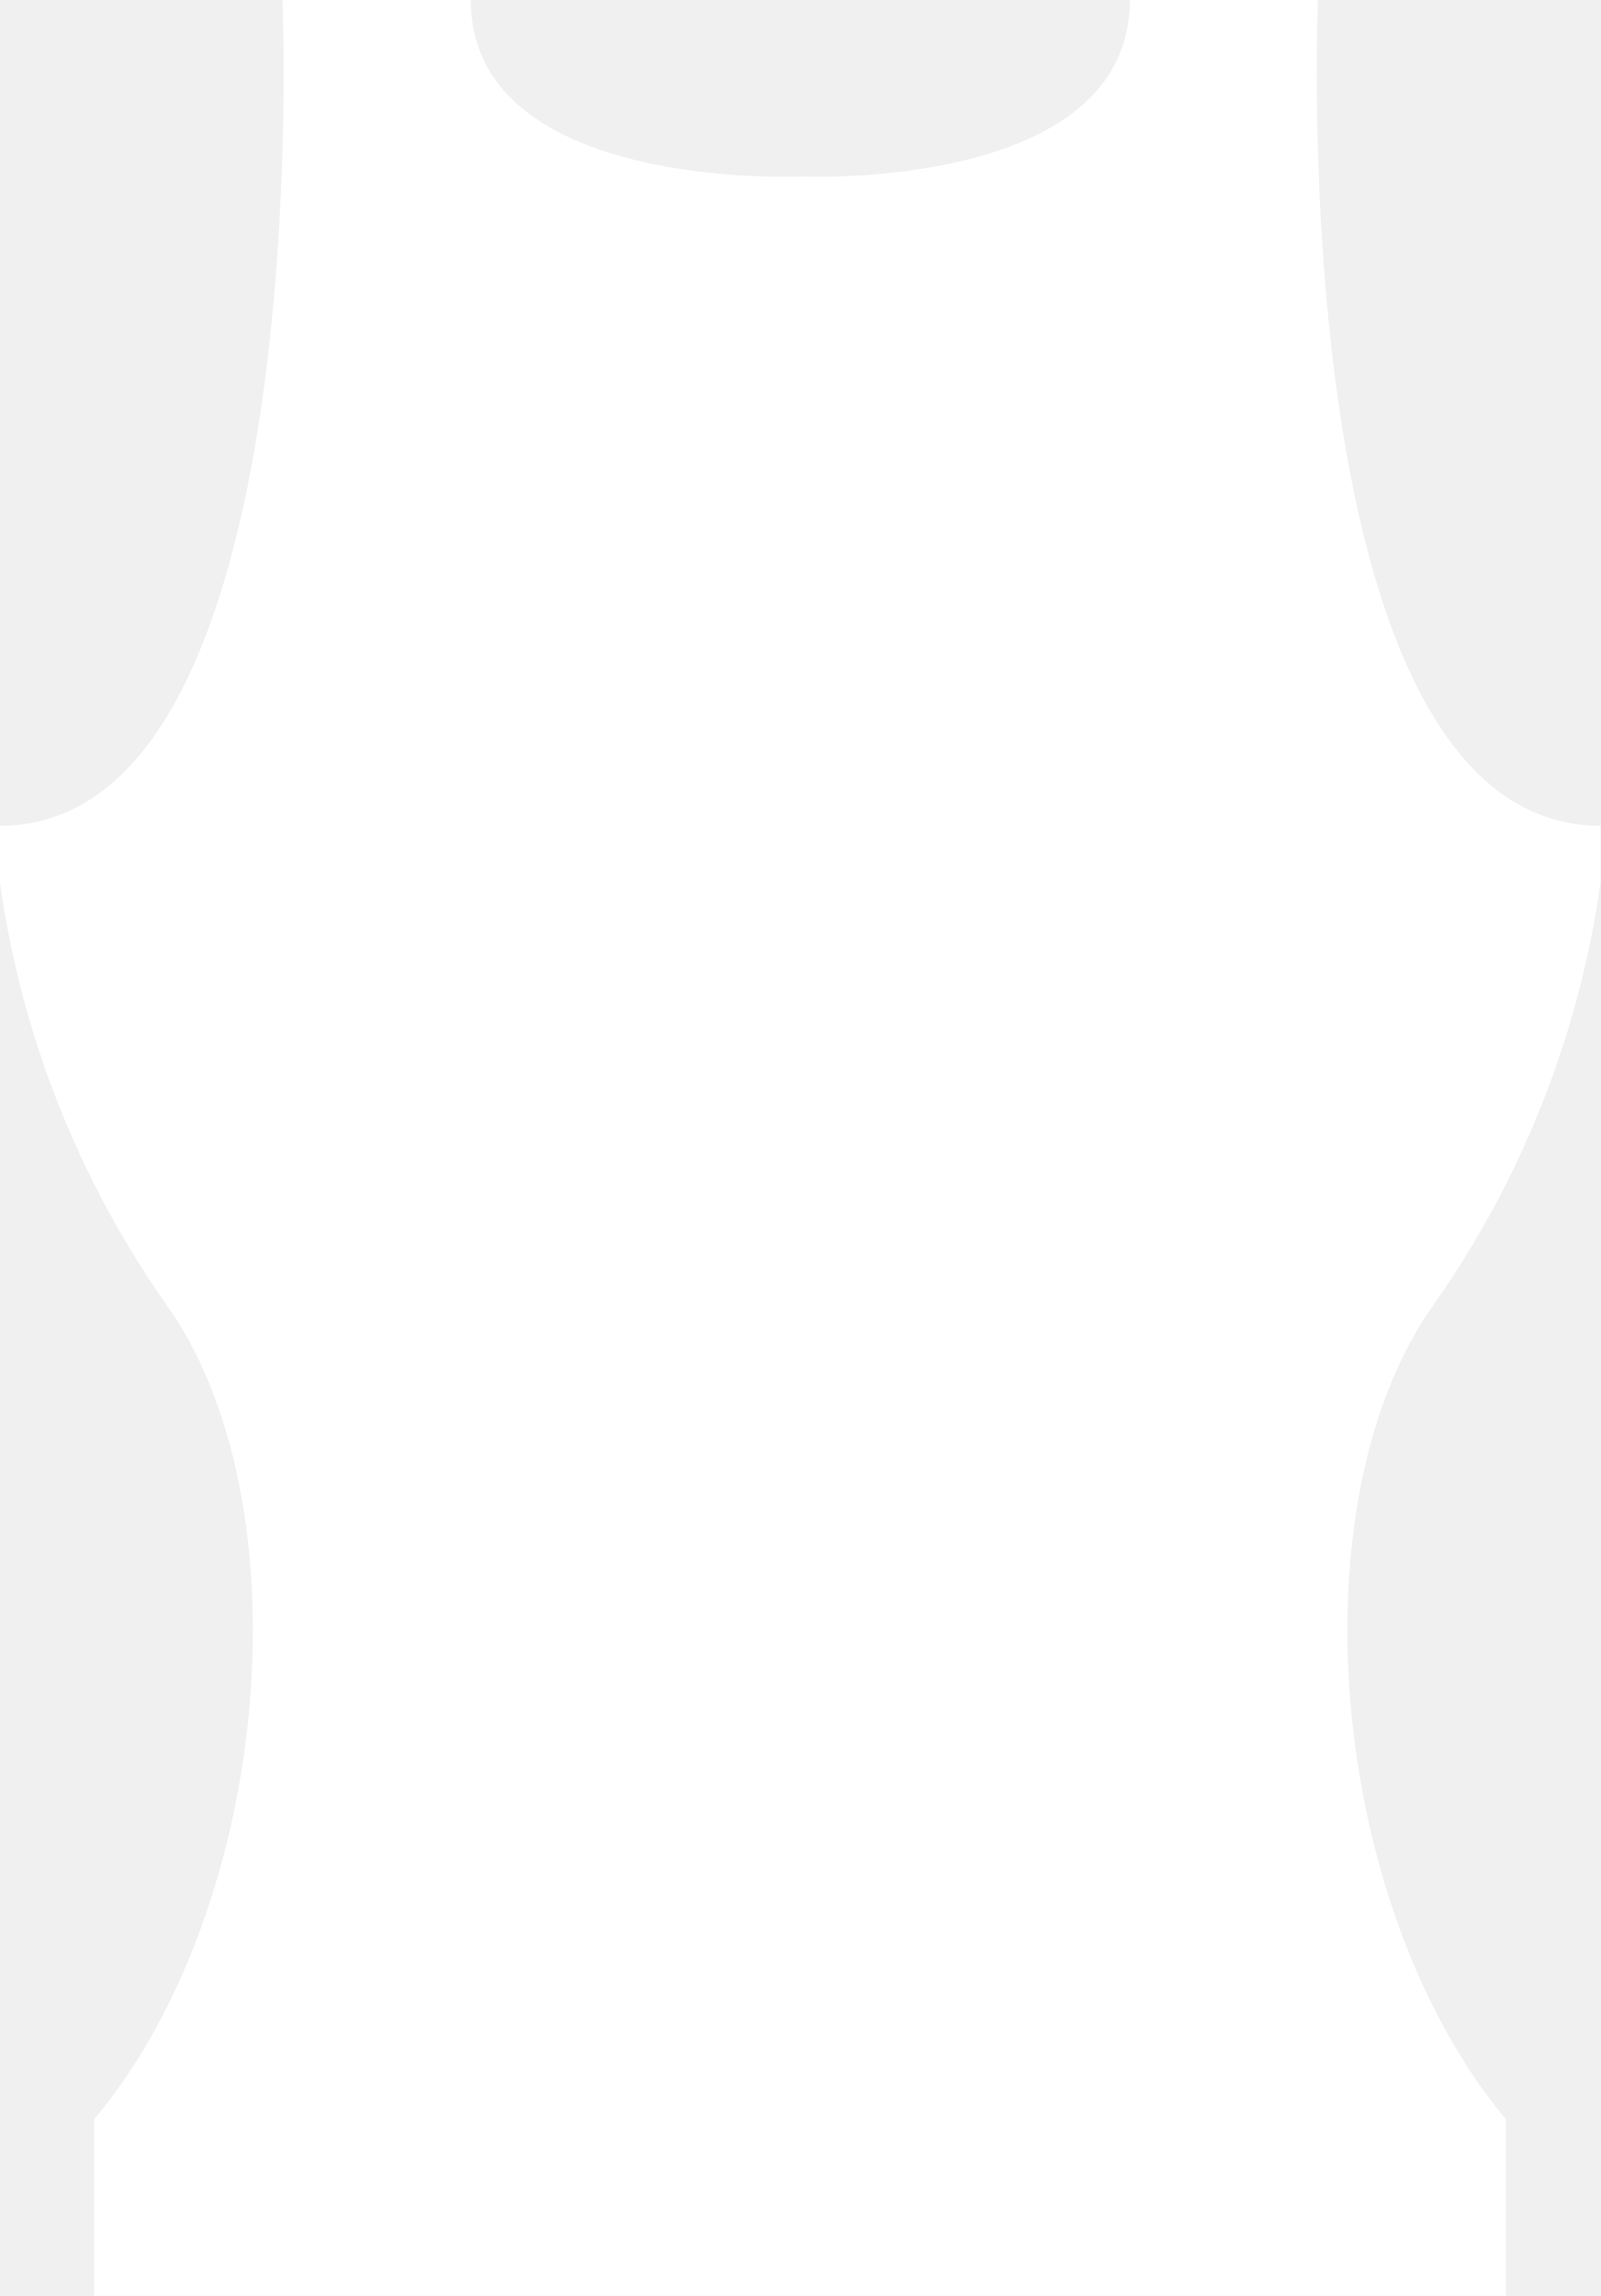
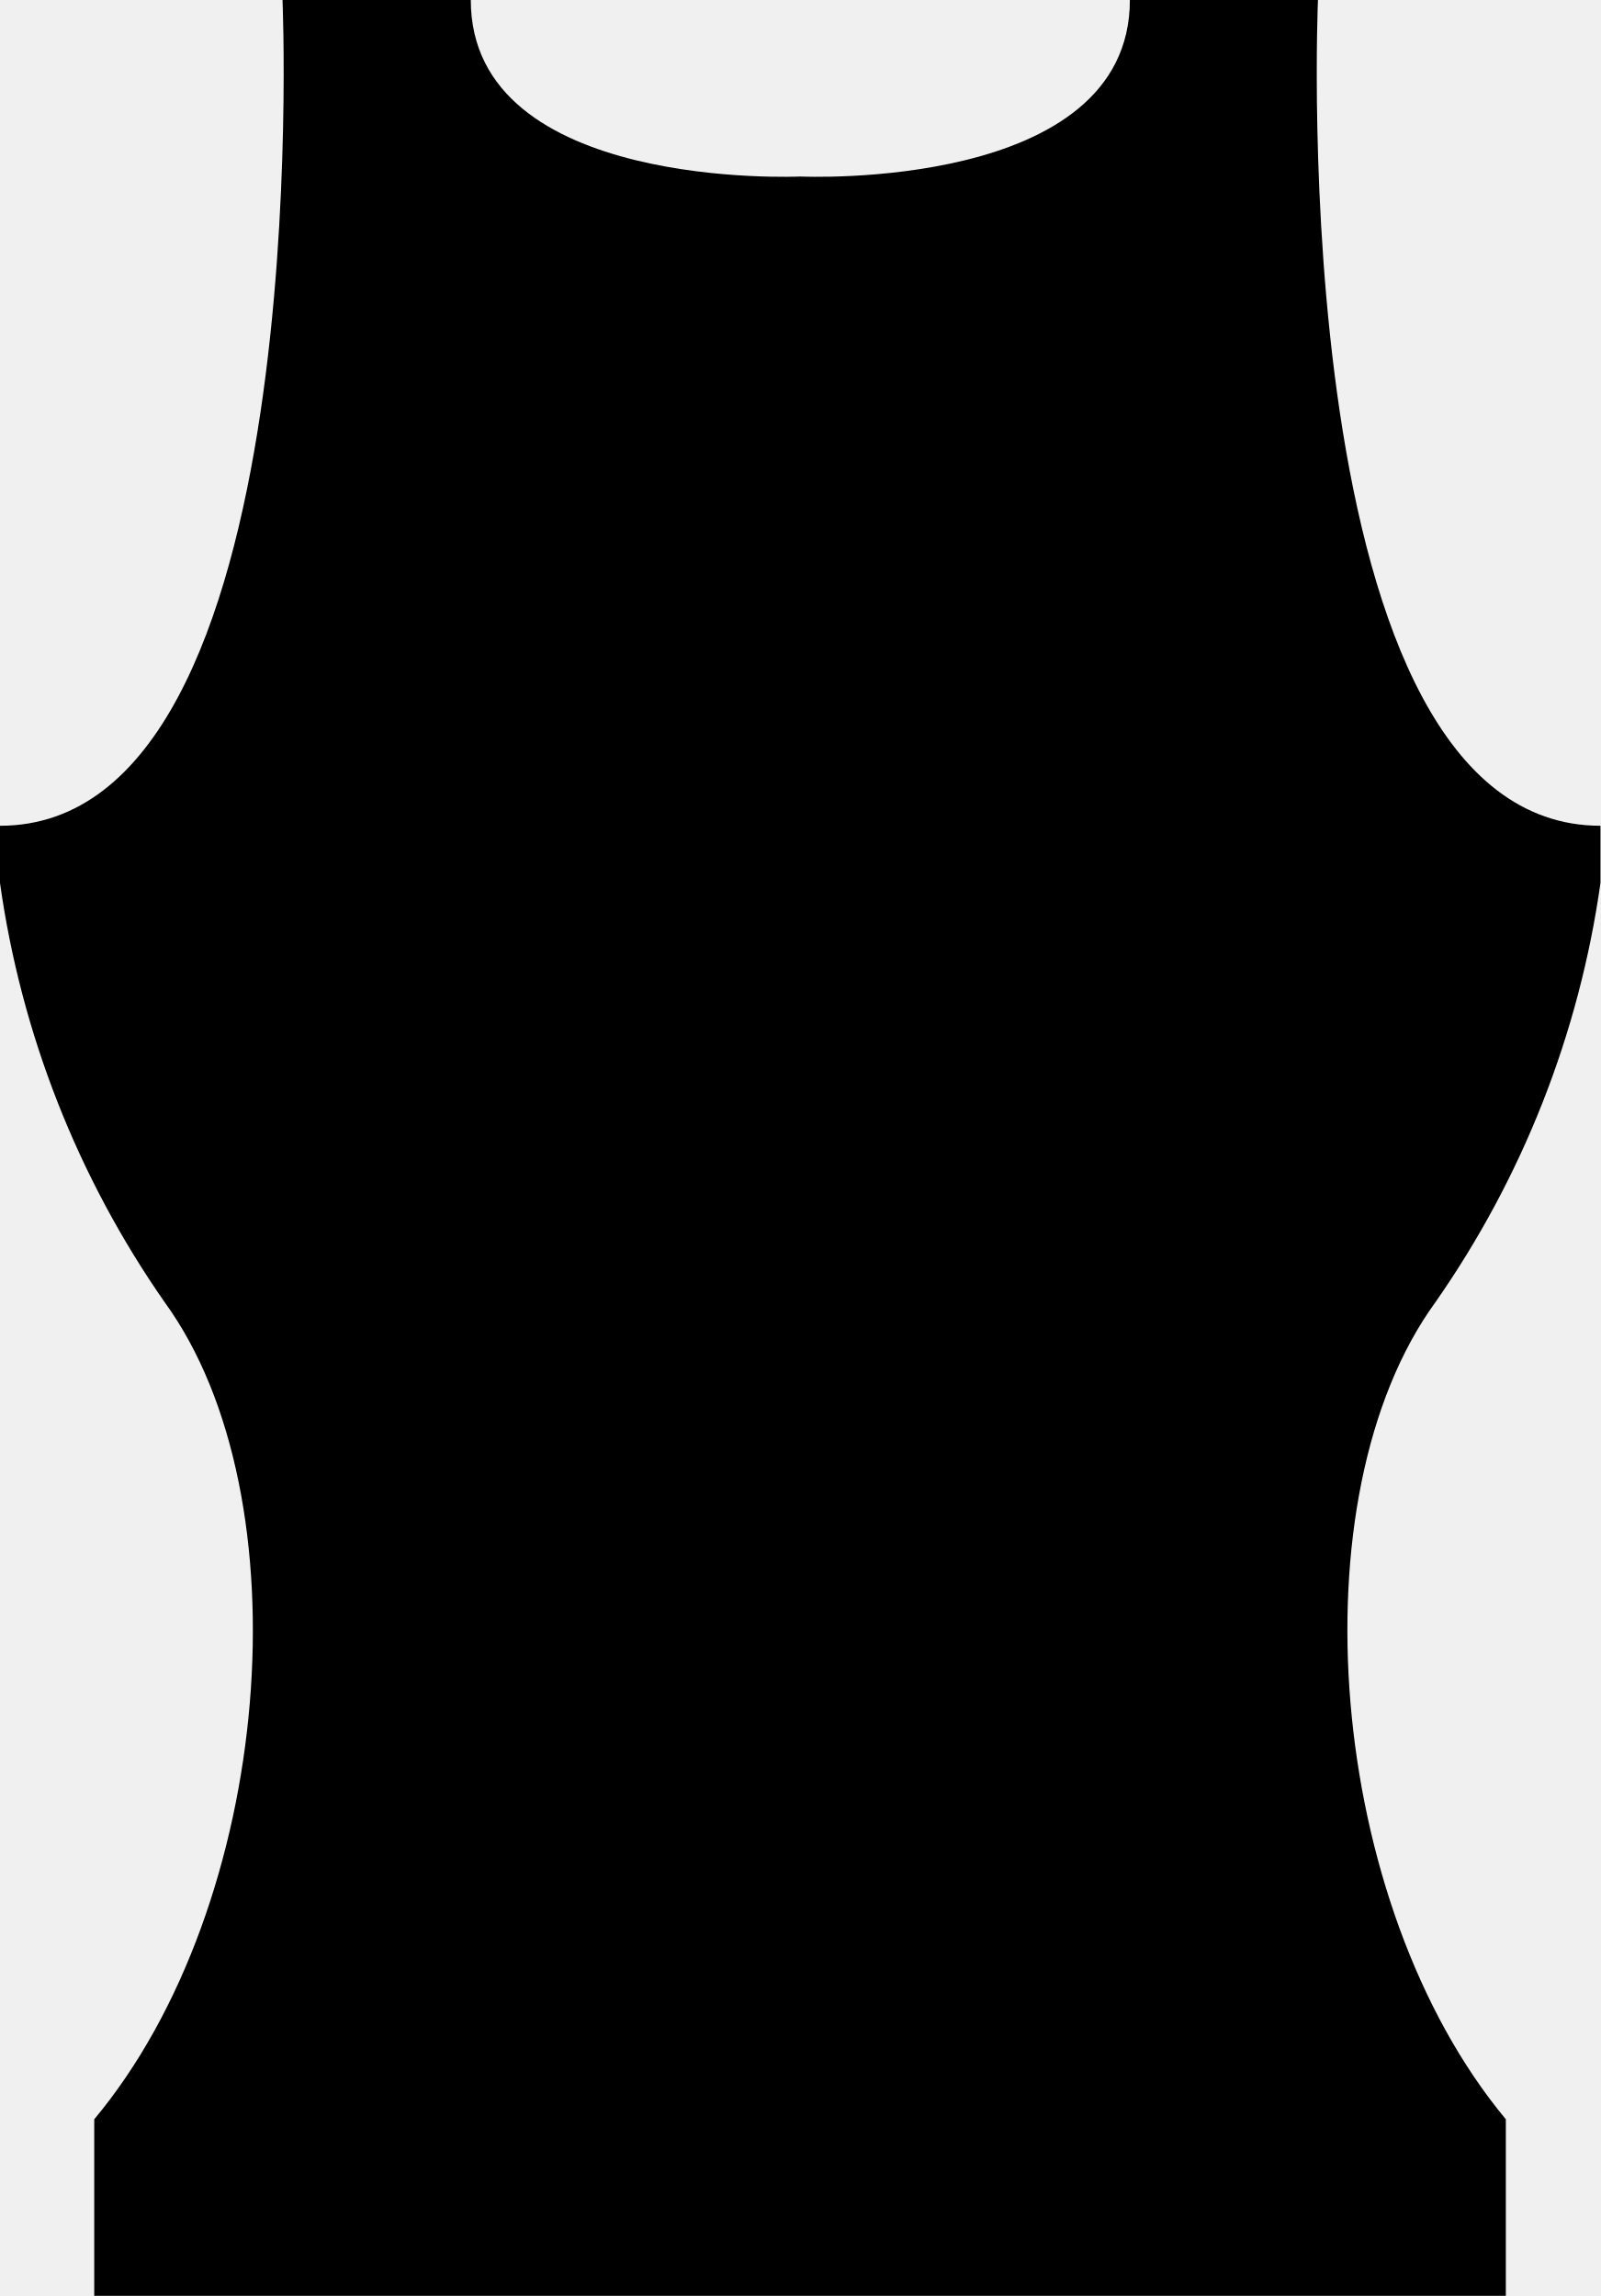
<svg xmlns="http://www.w3.org/2000/svg" id="Layer_1" data-name="Layer 1" viewBox="0 0 80.5 115.5">
-   <path d="M90.82,61.67V58.79c-16,0-14.21-41.54-14.21-41.54H67.15c0,9.65-16.57,8.88-16.57,8.88S34,26.9,34,17.25H24.53S26.3,58.79,10.32,58.79v2.88a48.75,48.75,0,0,0,8.29,21.1c7.1,9.78,5.48,30.27-3.55,41.09v8.88h71v-8.88c-9-10.82-10.65-31.31-3.55-41.09A48.75,48.75,0,0,0,90.82,61.67Z" transform="translate(-10.32 -17.25)" fill="#fff" fill-rule="evenodd" />
+   <path d="M90.82,61.67V58.79c-16,0-14.21-41.54-14.21-41.54H67.15c0,9.65-16.57,8.88-16.57,8.88S34,26.9,34,17.25H24.53S26.3,58.79,10.32,58.79v2.88a48.75,48.75,0,0,0,8.29,21.1c7.1,9.78,5.48,30.27-3.55,41.09v8.88h71v-8.88c-9-10.82-10.65-31.31-3.55-41.09A48.75,48.75,0,0,0,90.82,61.67Z" transform="translate(-10.32 -17.25)" fill="#000" fill-rule="evenodd" />
</svg>
